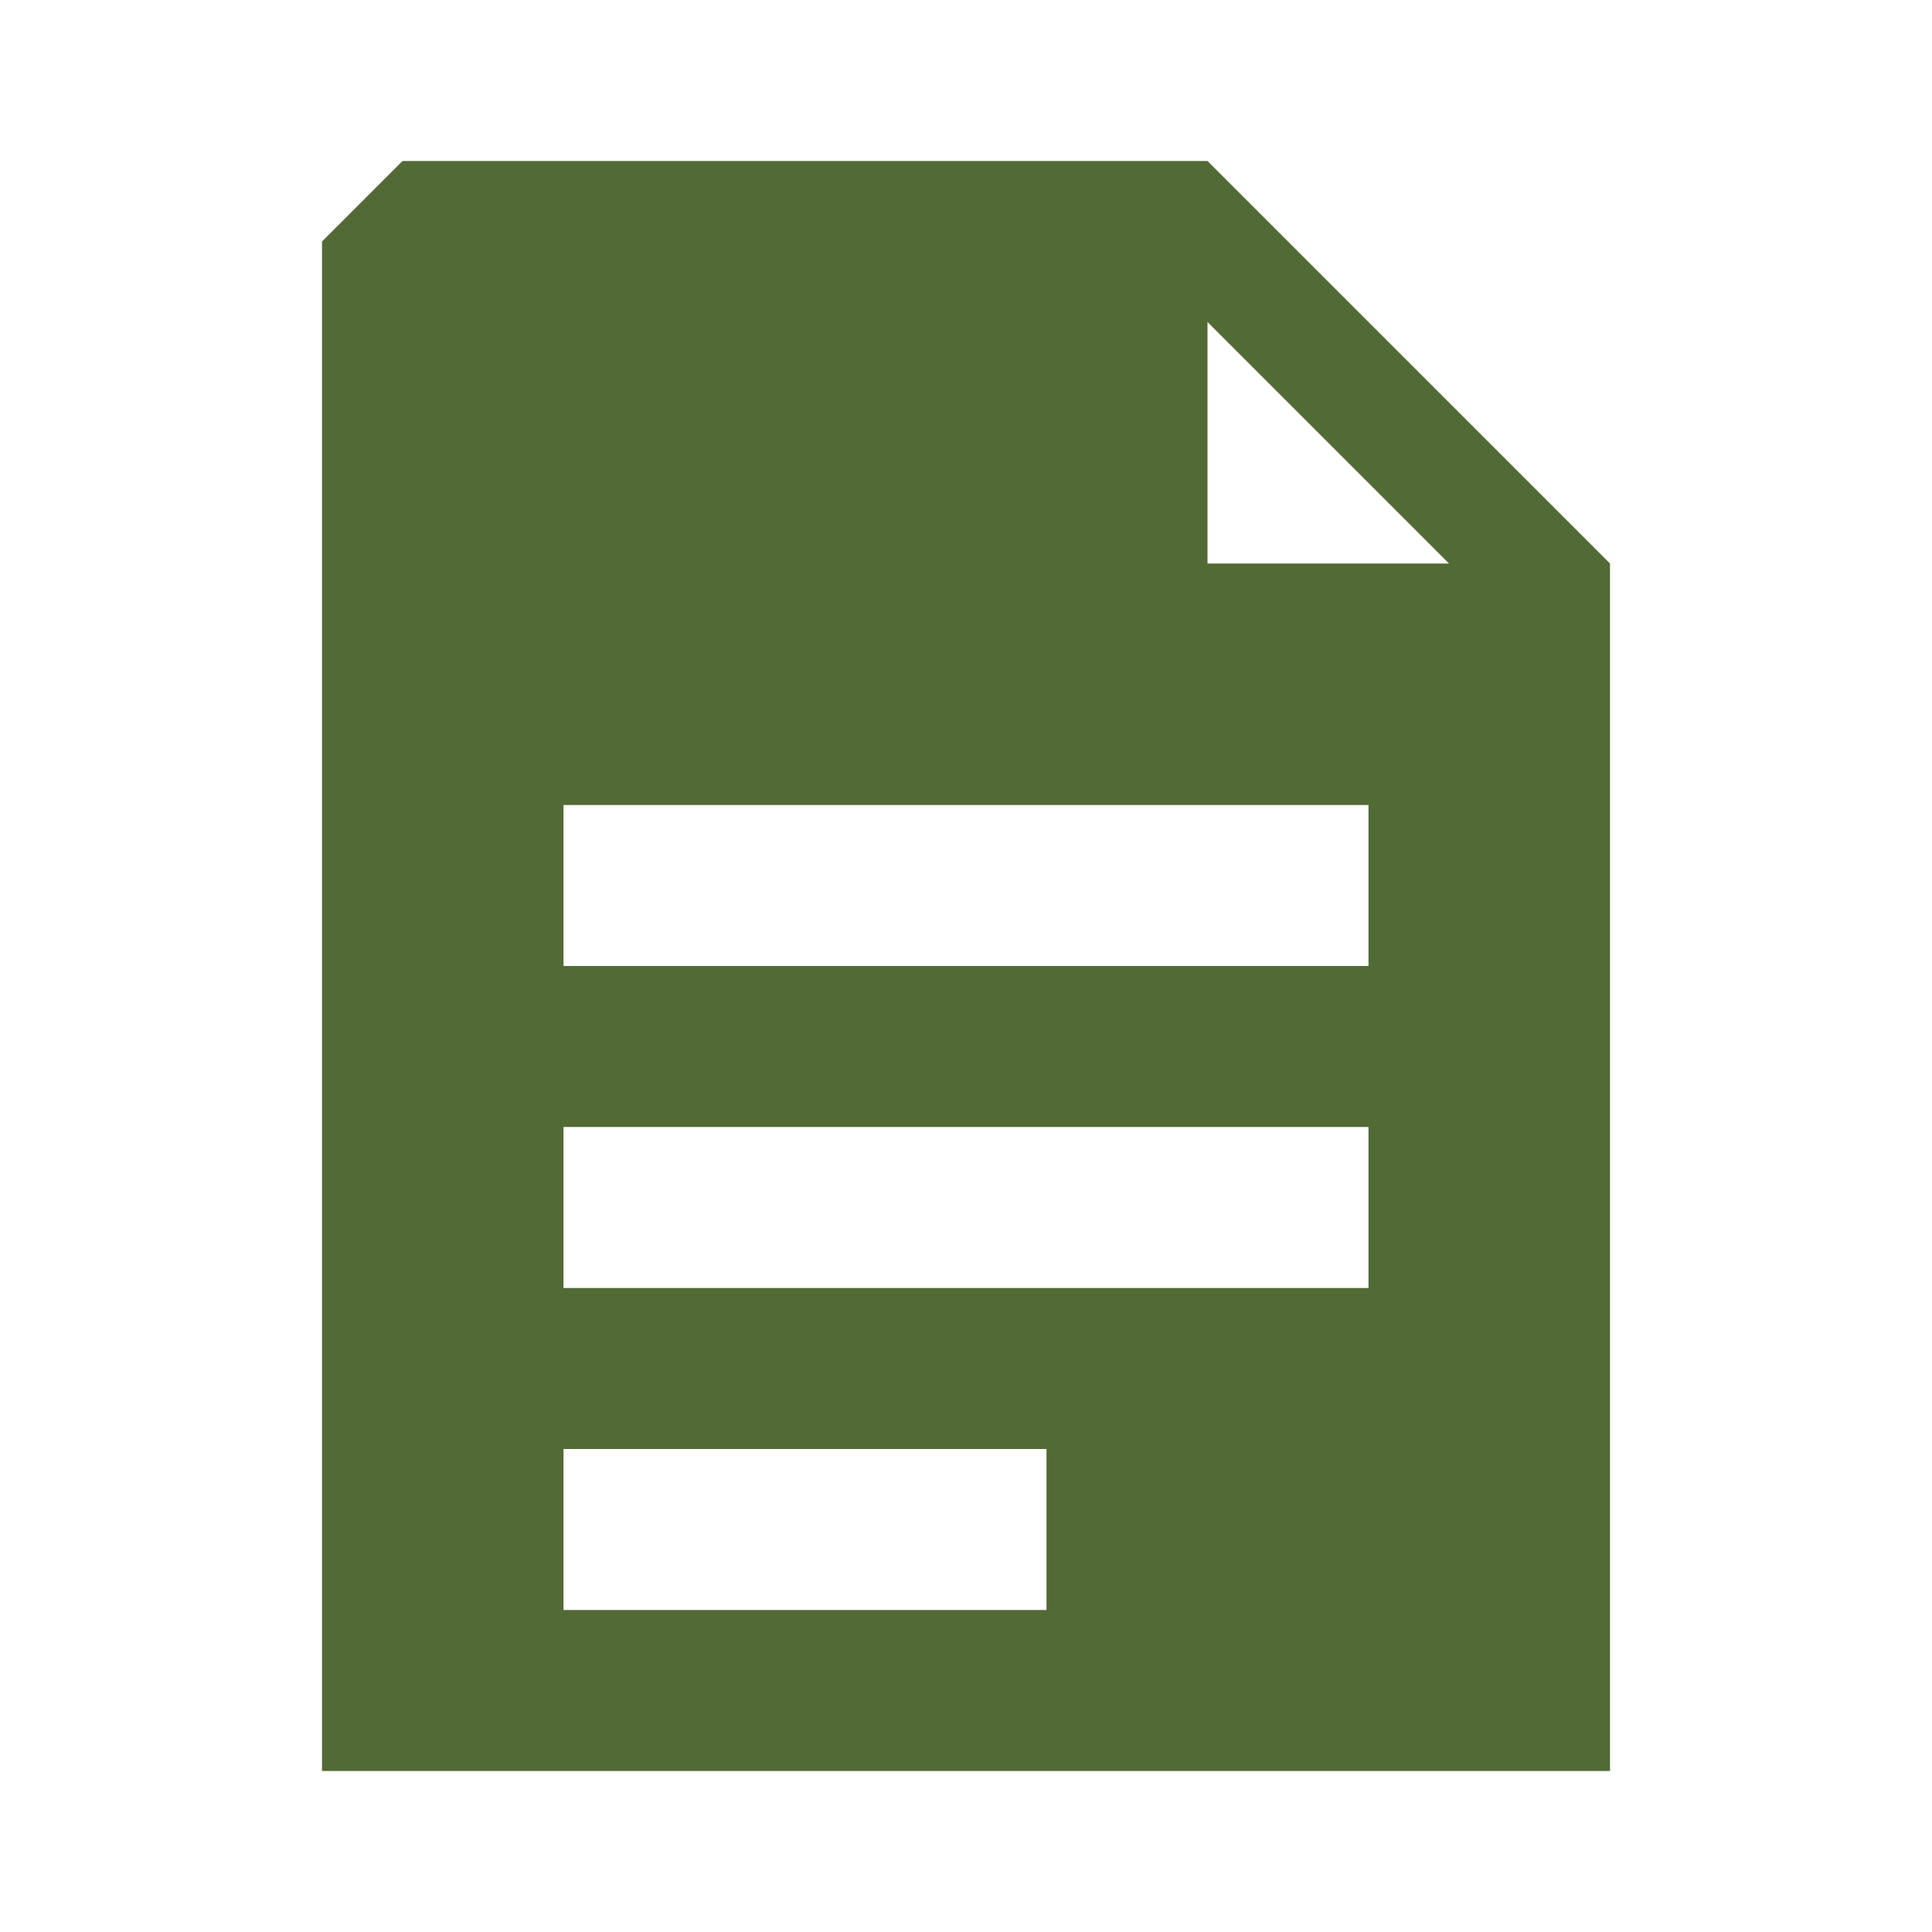
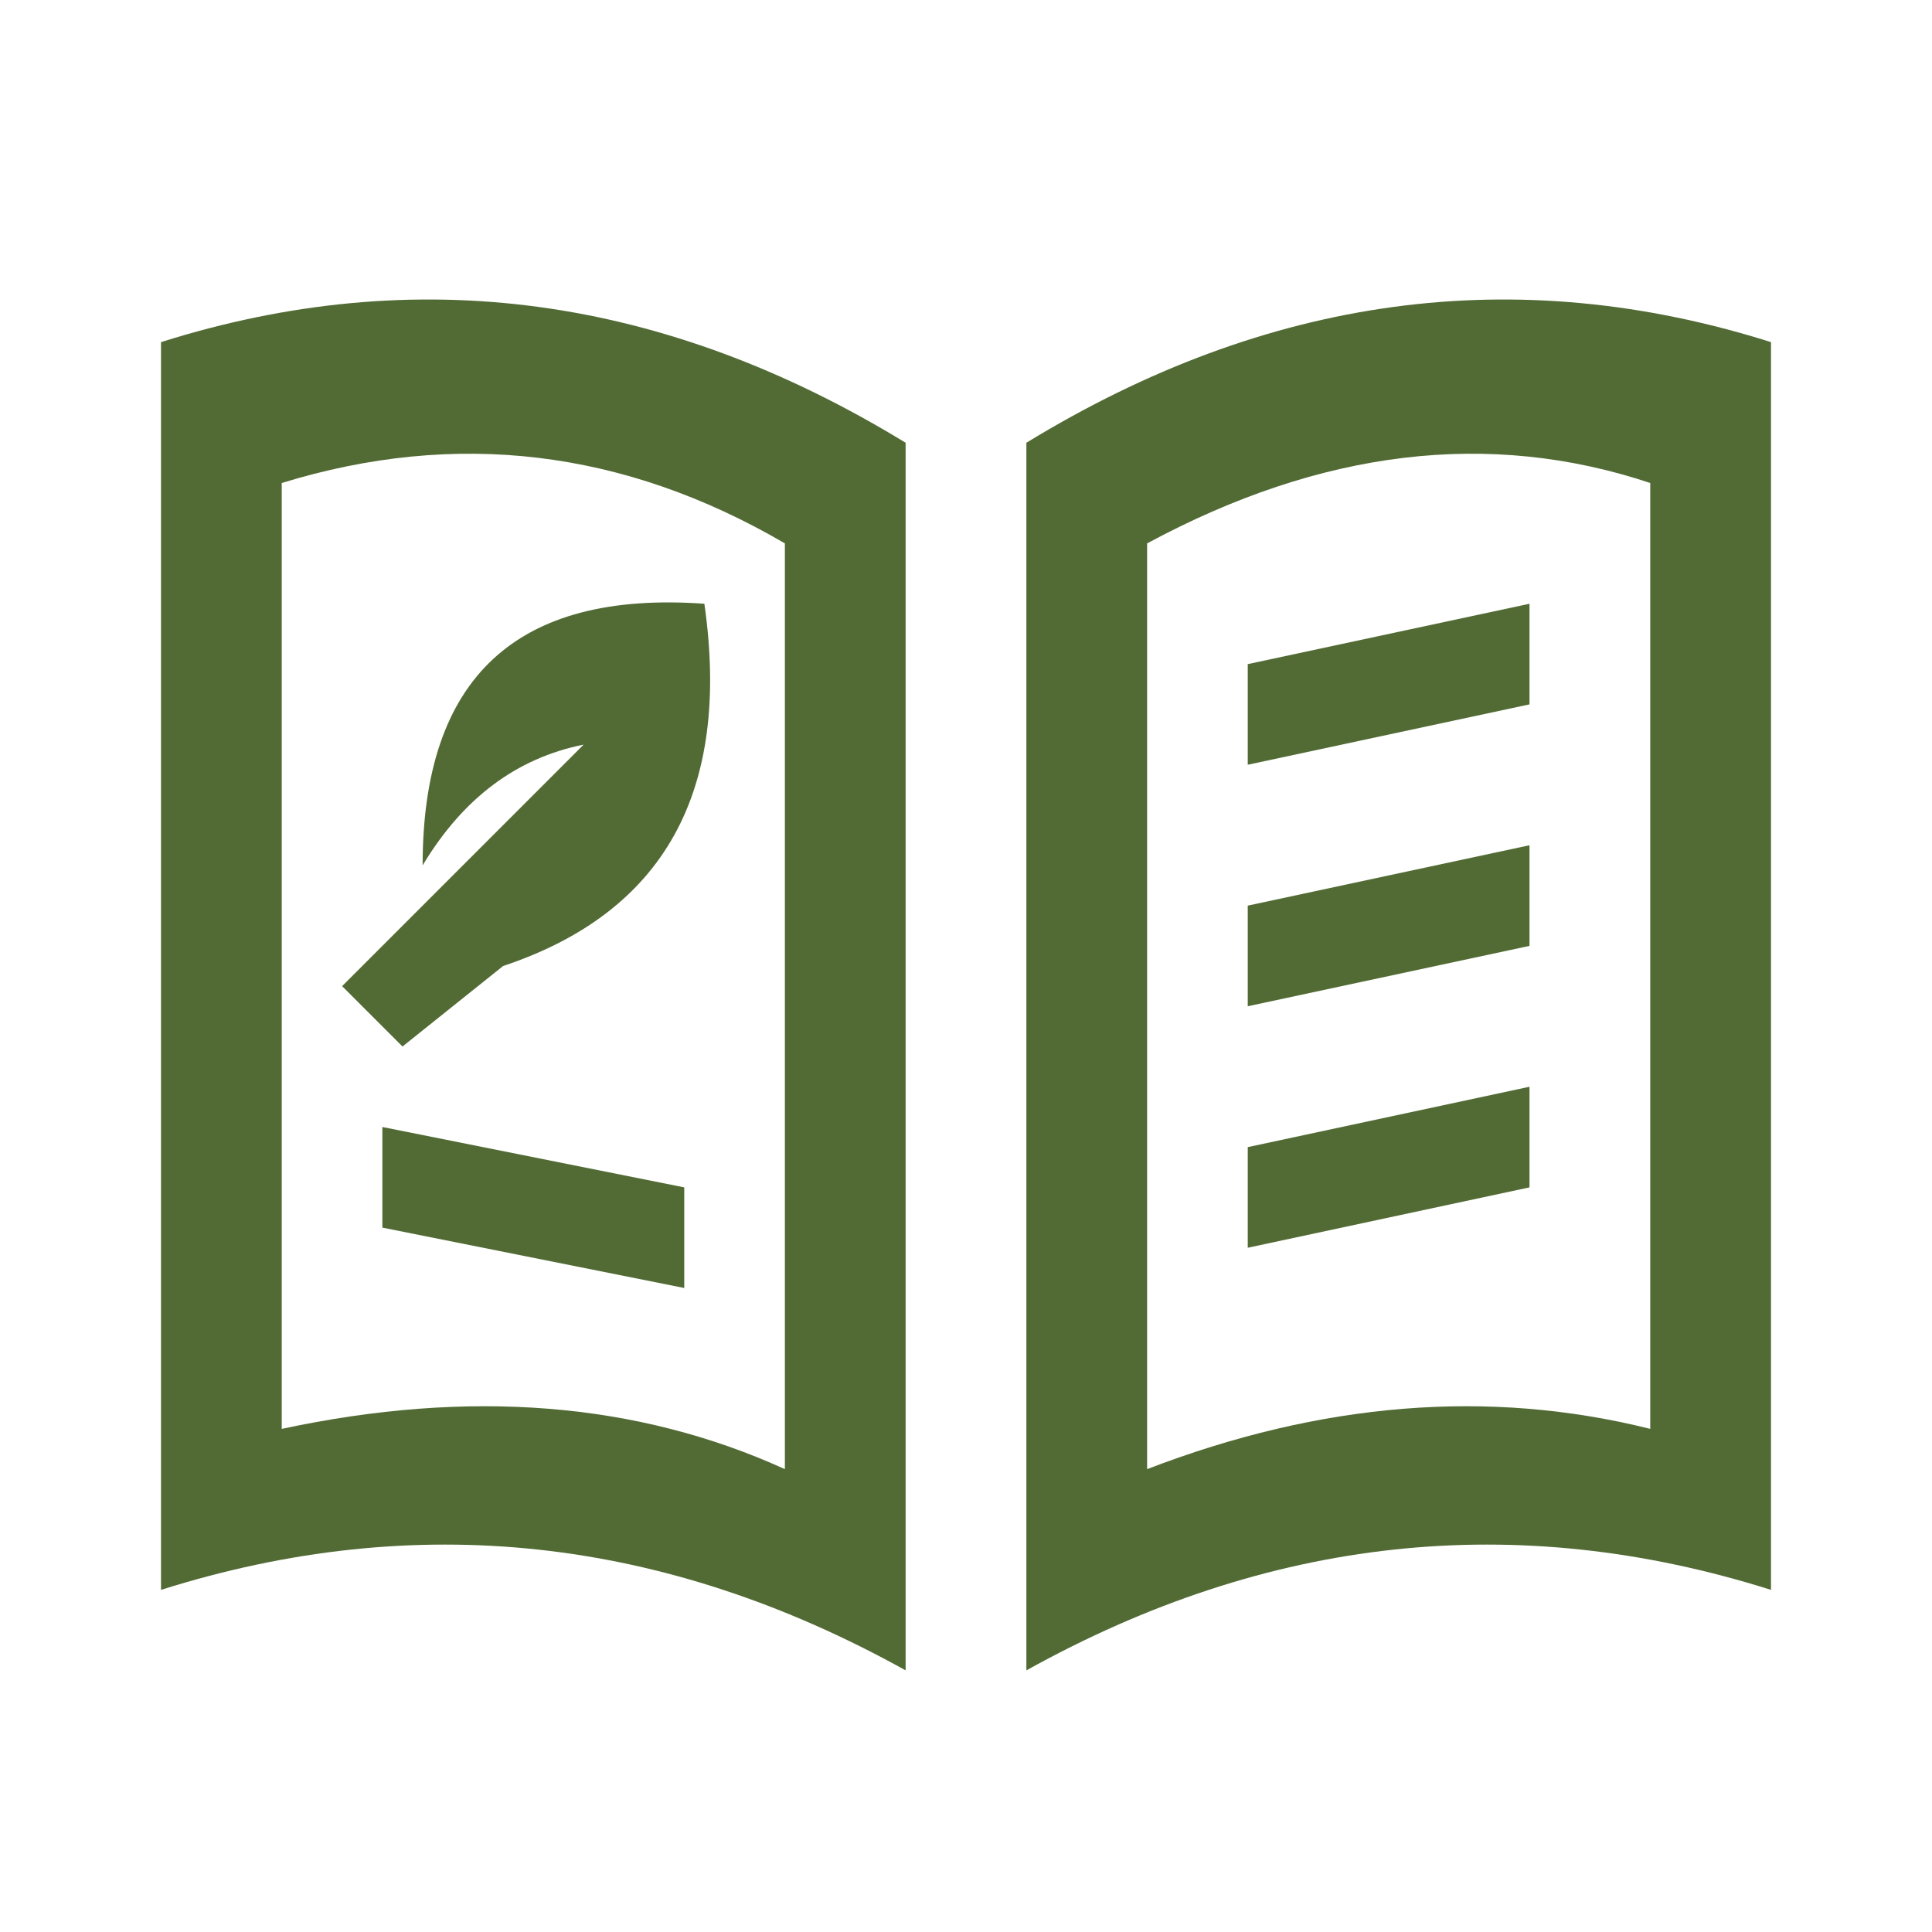
- <svg xmlns="http://www.w3.org/2000/svg" width="48" height="48" viewBox="0 0 48 48" fill="#526B35" role="img" aria-labelledby="01-product-details-title">
-   <path fill-rule="evenodd" d="M10 4H30L40 14V44H8V6Z M30 8V14H36Z M14 20H34V24H14Z M14 28H34V32H14Z M14 36H26V40H14Z" />
+ <svg xmlns="http://www.w3.org/2000/svg" width="96" height="96" viewBox="0 0 96 96" fill="#526B35" role="img" aria-labelledby="01-product-details-v2-title">
+   <path fill-rule="evenodd" d="M8 17Q27 11 45 22V83Q27 73 8 79Z M14 24V71Q28 68 39 73V27Q27 20 14 24Z" />
+   <path fill-rule="evenodd" d="M51 22Q69 11 88 17V79Q69 73 51 83Z M57 27V73Q70 68 82 71V24Q70 20 57 27Z" />
+   <path fill-rule="evenodd" d="M21 43Q21 29 35 30Q37 44 25 48L20 52L17 49L29 37Q24 38 21 43Z" />
+   <path fill-rule="evenodd" d="M19 56L34 59V64L19 61Z" />
+   <path fill-rule="evenodd" d="M62 33L76 30V35L62 38Z M62 45L76 42V47L62 50Z M62 57L76 54V59L62 62Z" />
</svg>
